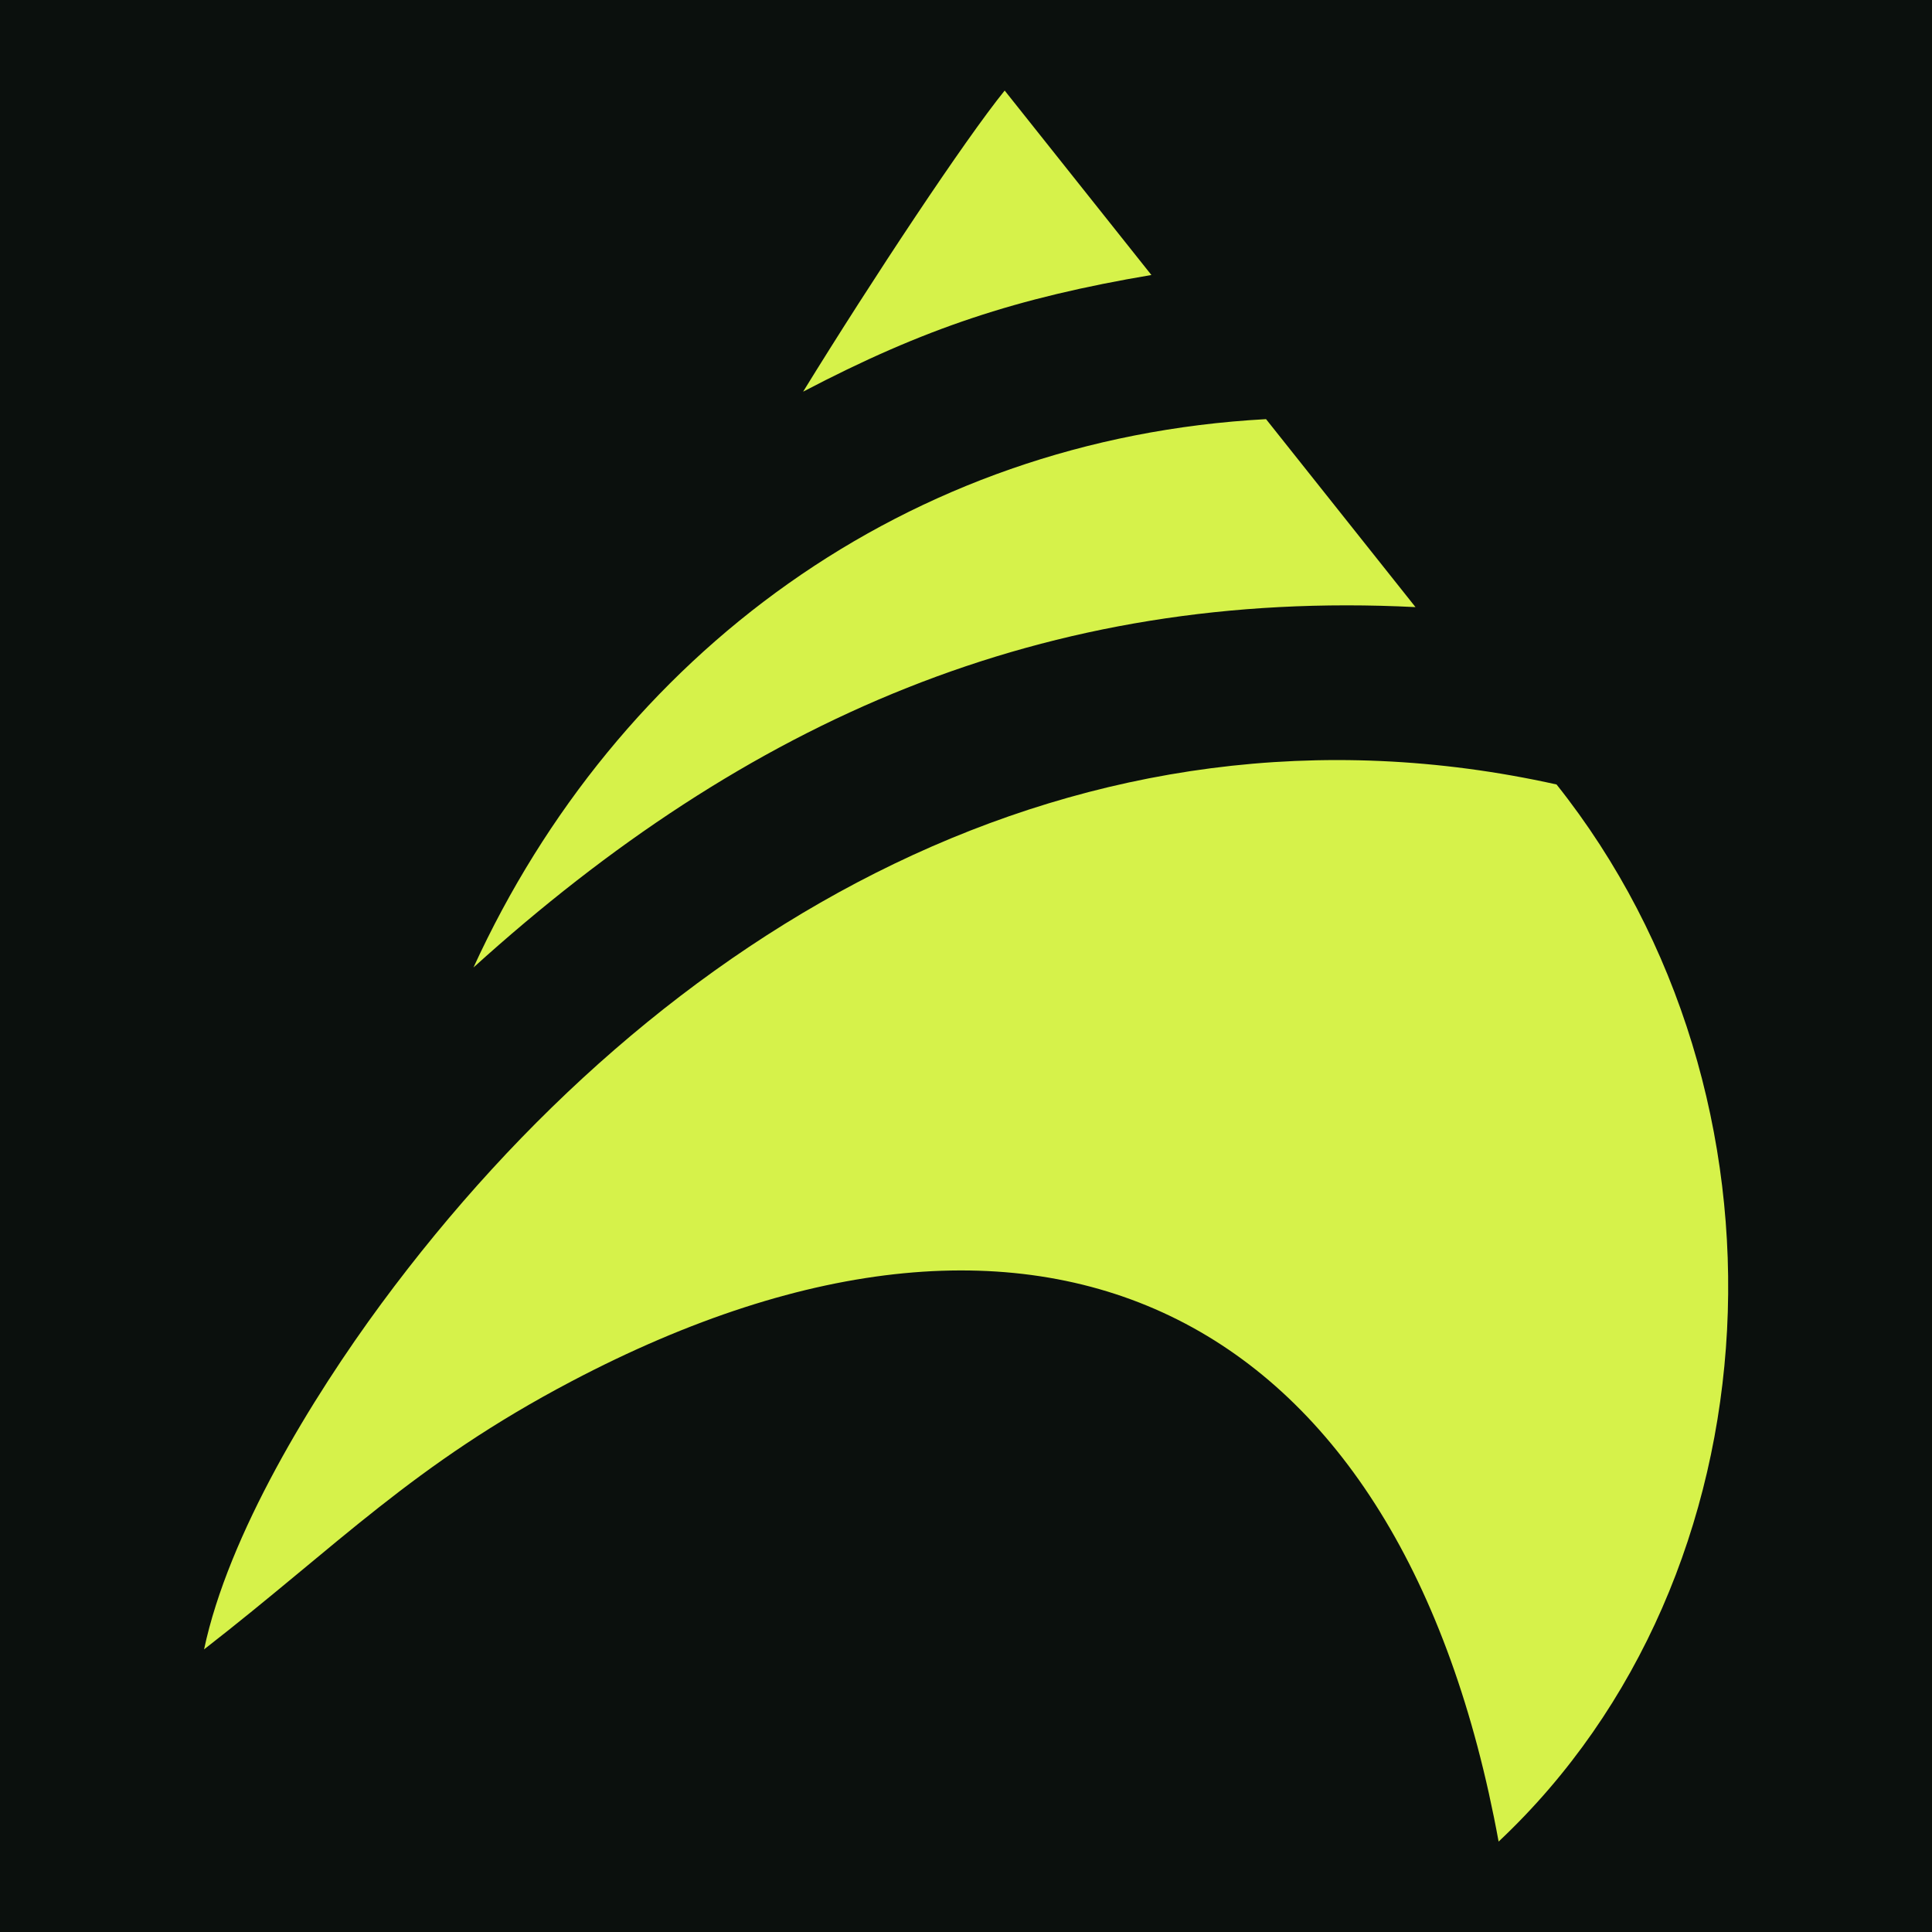
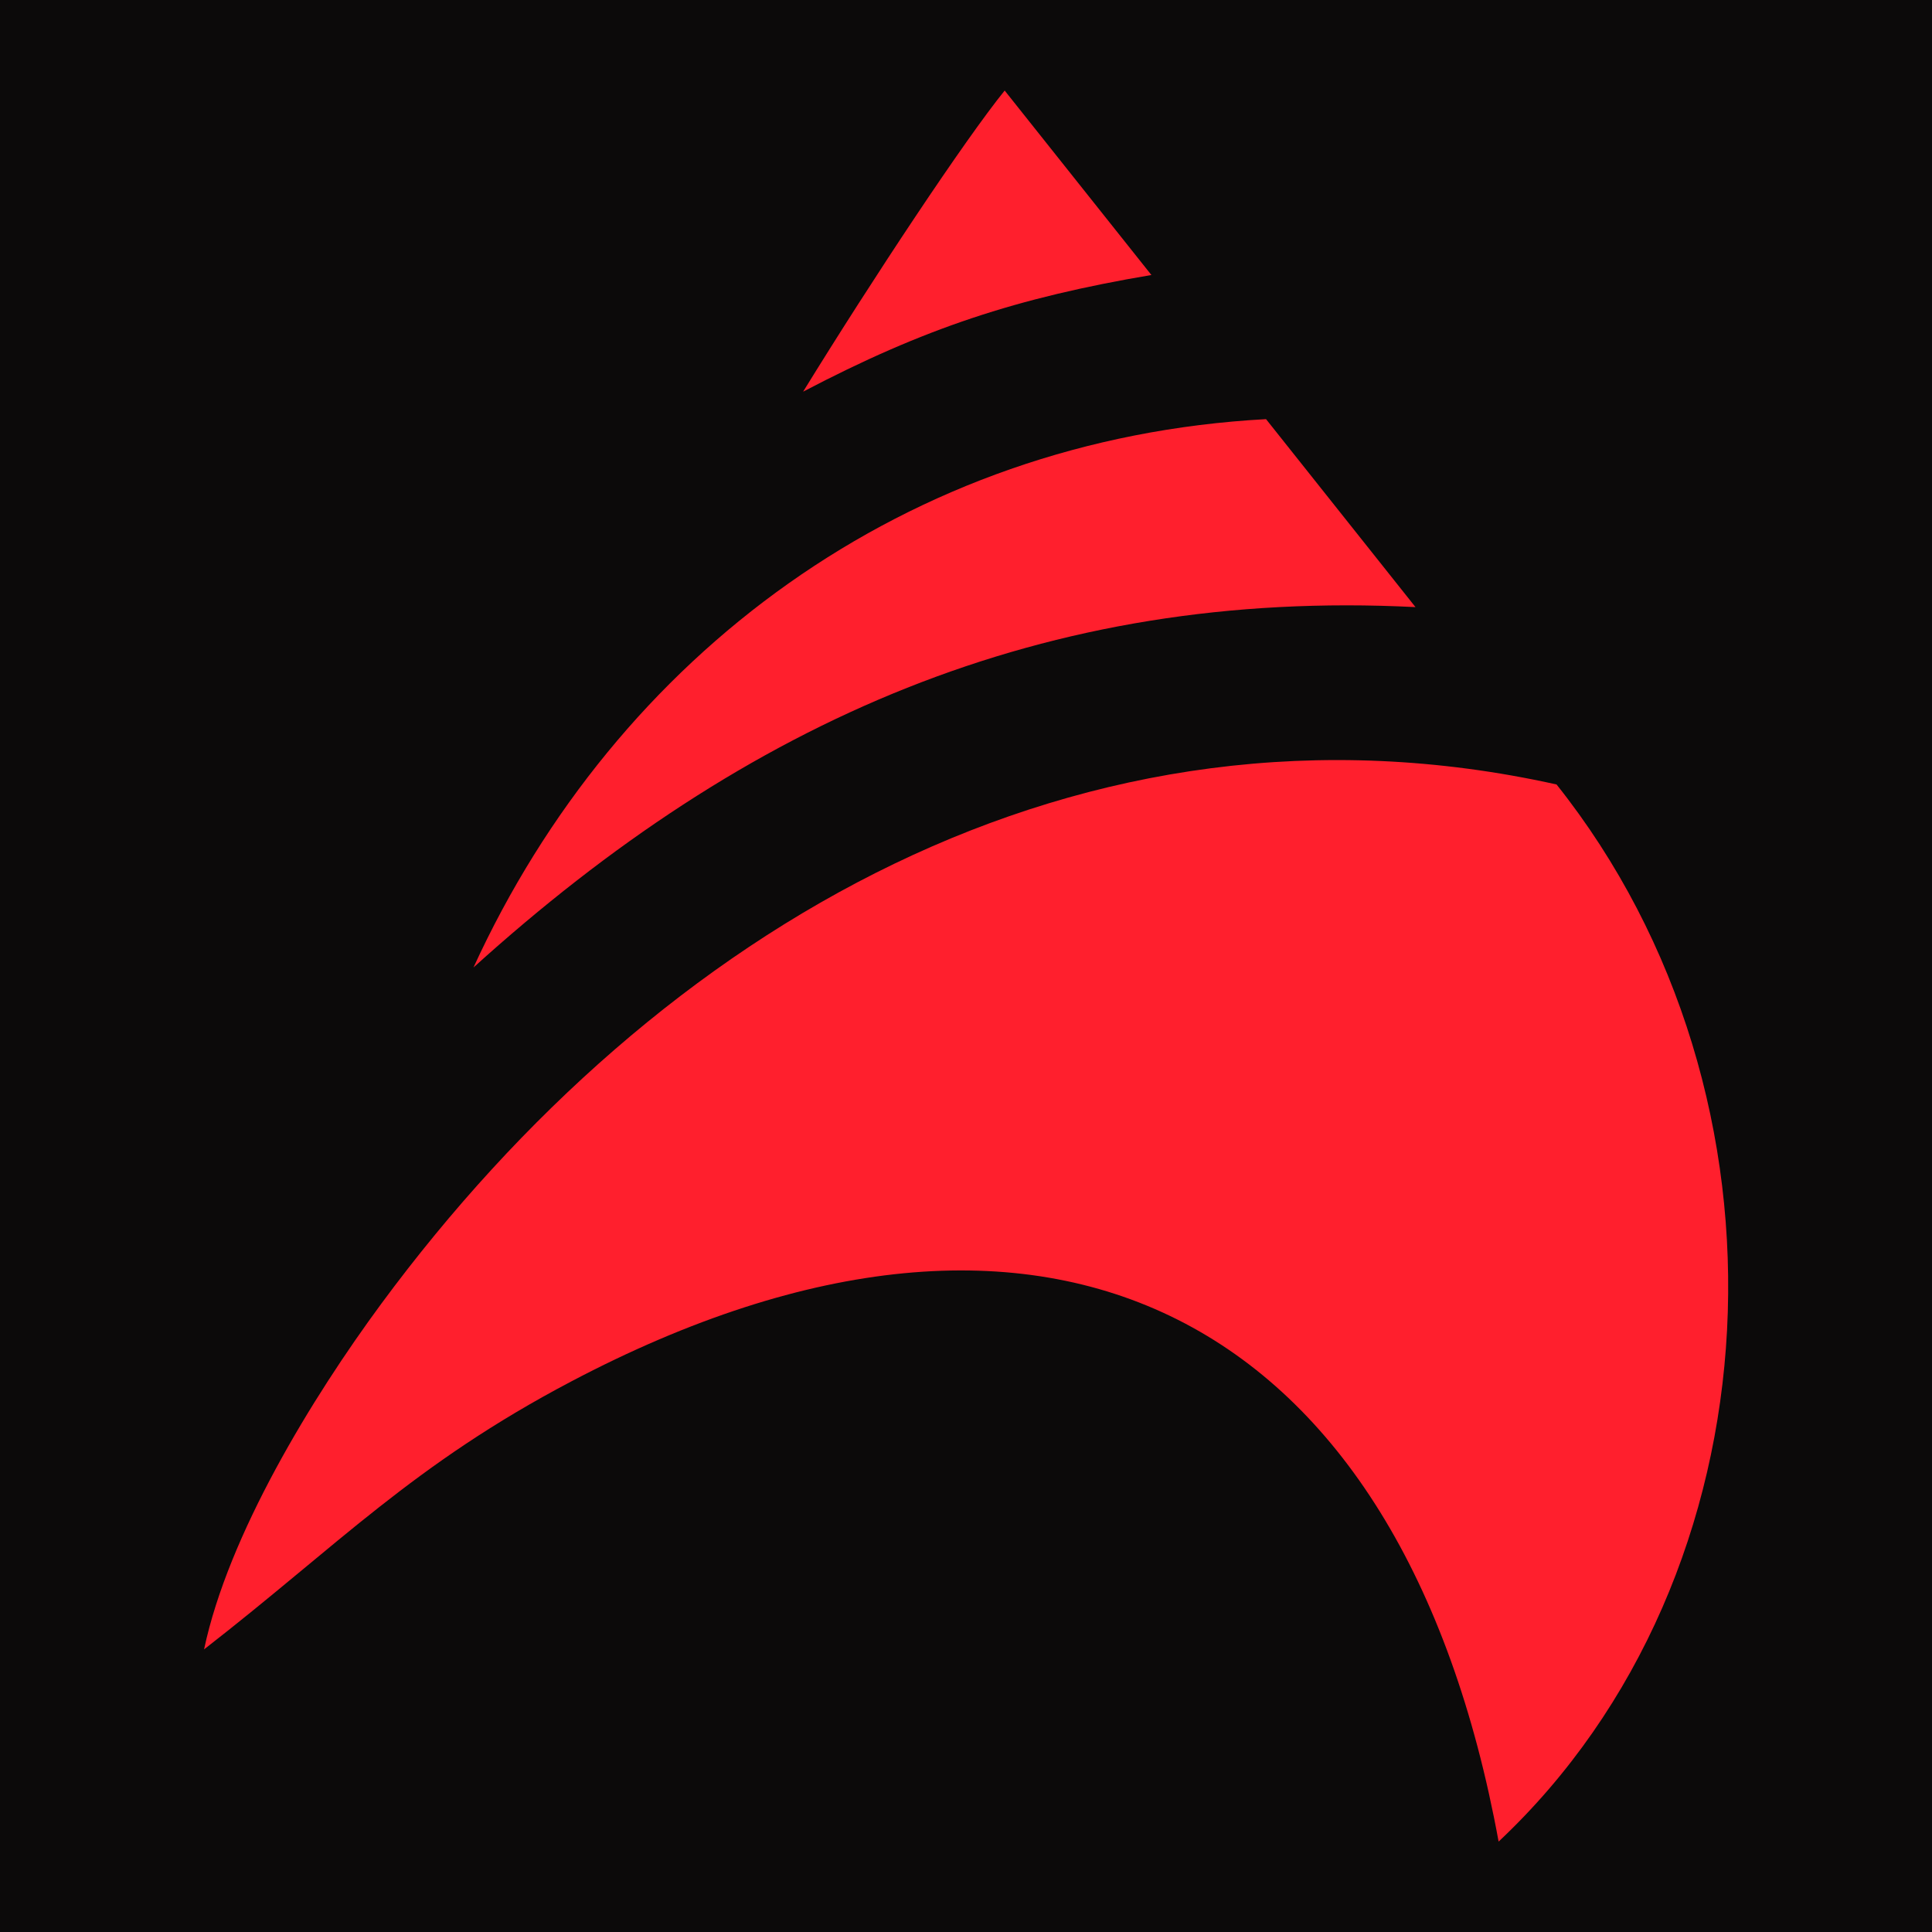
<svg xmlns="http://www.w3.org/2000/svg" viewBox="0 0 32 32">
-   <rect width="32" height="32" fill="#0b100d" />
-   <g transform="translate(3.38,1.50) scale(0.01463)" fill="#d6f24a">
+   <rect width="32" height="32" fill="#0c0a0a" />
+   <g transform="translate(3.38,1.50) scale(0.01463)" fill="#ff1f2d">
    <path transform="translate(-204.000,-115.200)" d="M1110.4 115.2C1165.8 184.8 1221.1 254.4 1276.5 324.0C1124.0 349.8 1019.2 384.3 882.2 456.1C961.5 327.3 1065.4 170.7 1110.4 115.2ZM1406.3 487.2C1462.7 558.2 1519.1 629.1 1575.5 700.0C1154.4 678.7 817.4 828.9 509.0 1108.0C671.4 753.9 999.0 509.3 1406.3 487.2ZM1735.2 900.8C2016.3 1254.0 1990.7 1795.8 1669.6 2097.6C1560.5 1500.9 1159.7 1292.3 619.8 1576.6C440.3 1671.1 356.1 1761.8 204.0 1880.0C231.4 1750.2 326.2 1595.1 404.7 1488.6C717.9 1064.2 1196.2 781.0 1735.2 900.8Z" />
  </g>
</svg>
